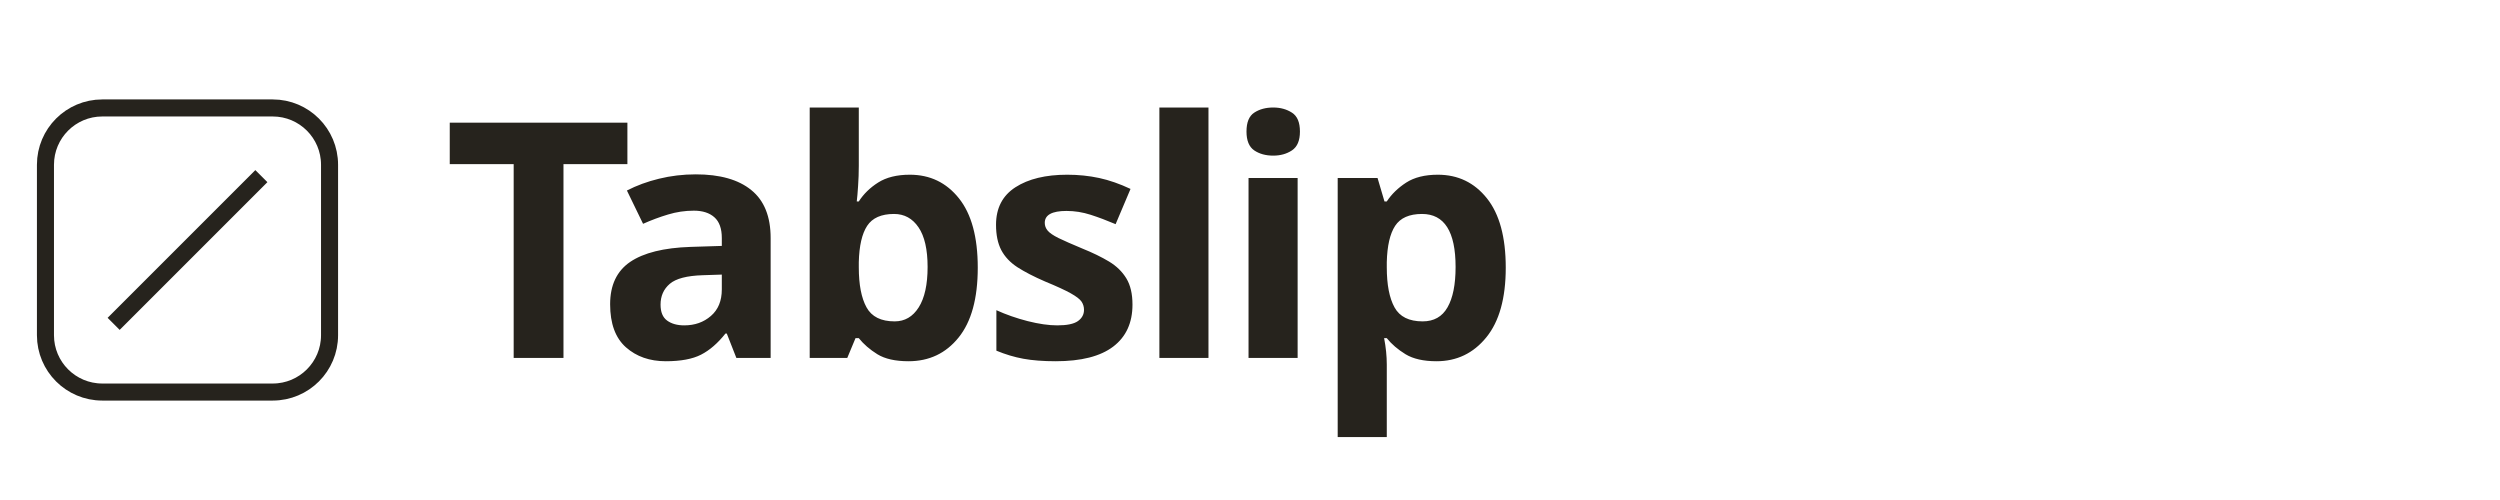
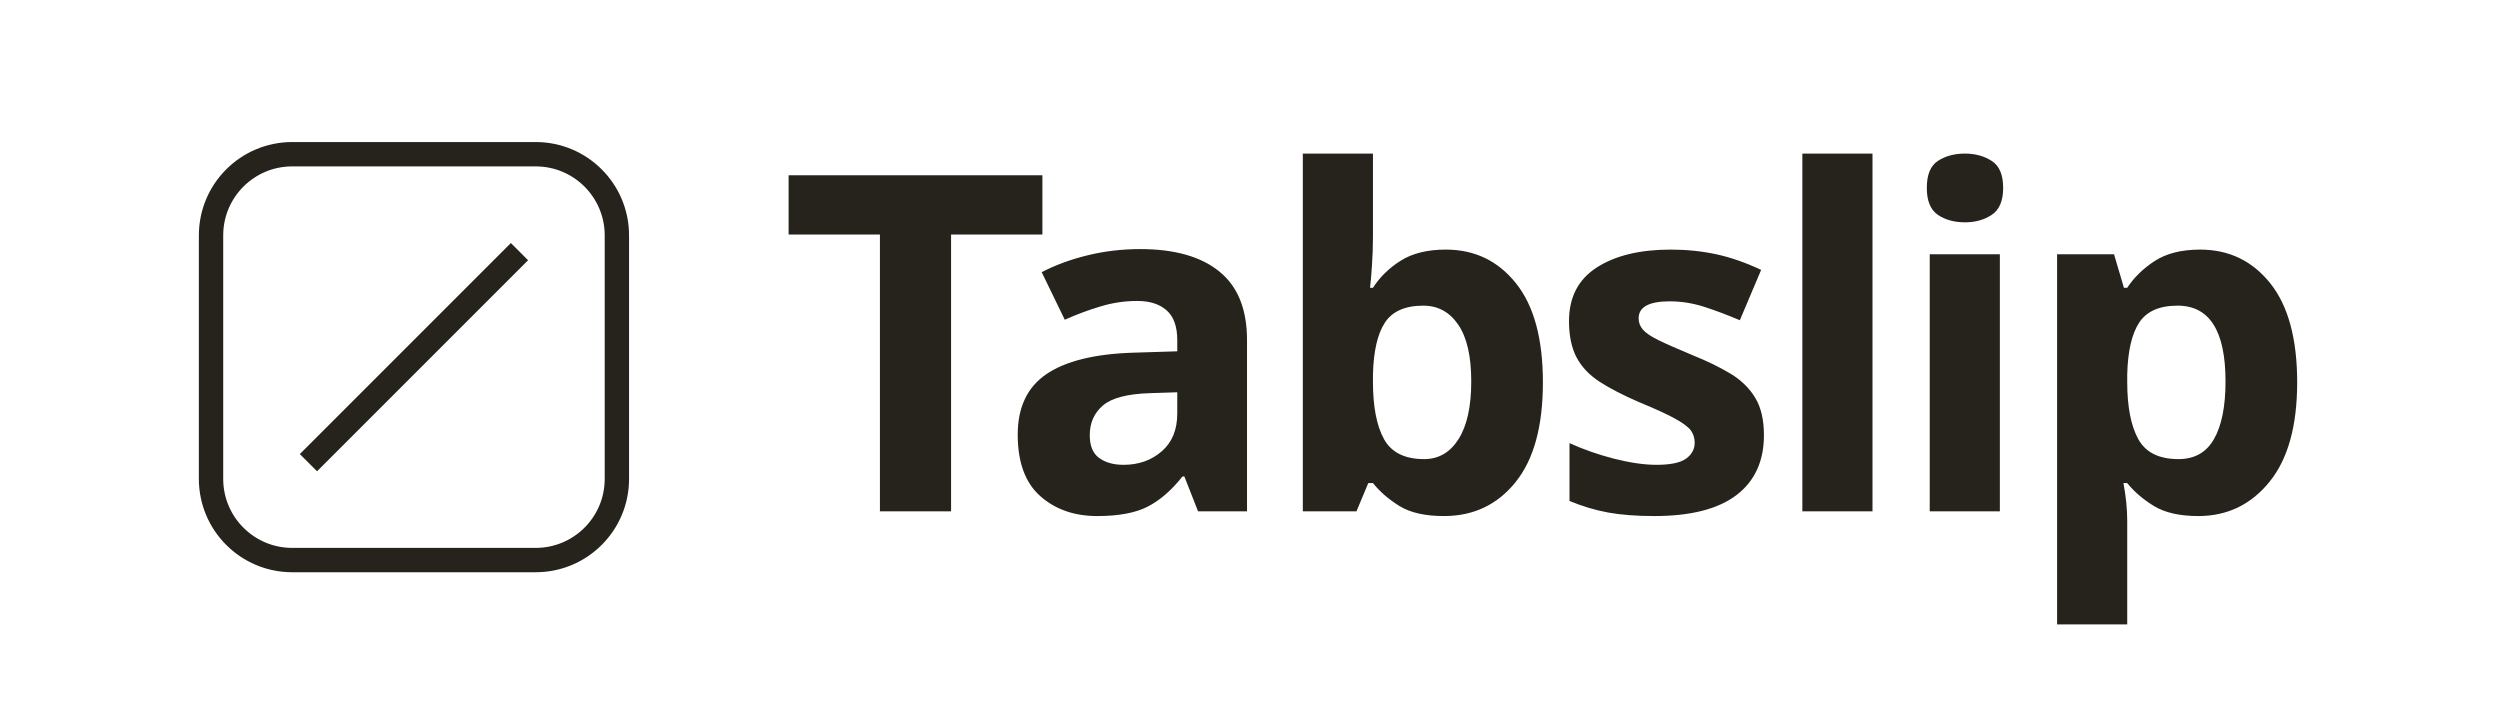
- <svg xmlns="http://www.w3.org/2000/svg" width="440" height="88" viewBox="0 0 440 88" role="img" aria-labelledby="title">
+ <svg xmlns="http://www.w3.org/2000/svg" width="308" height="88" viewBox="-18 0 308 88" role="img" aria-labelledby="title">
  <g fill="none" stroke="#26231D" stroke-width="3">
    <rect x="8" y="19" width="50" height="50" rx="10" />
    <path d="m20 57 26-26" />
  </g>
  <text x="78" y="63" fill="#26231D" font-family="system-ui,sans-serif" font-size="58" font-weight="650" letter-spacing="-2">Tabslip</text>
</svg>
